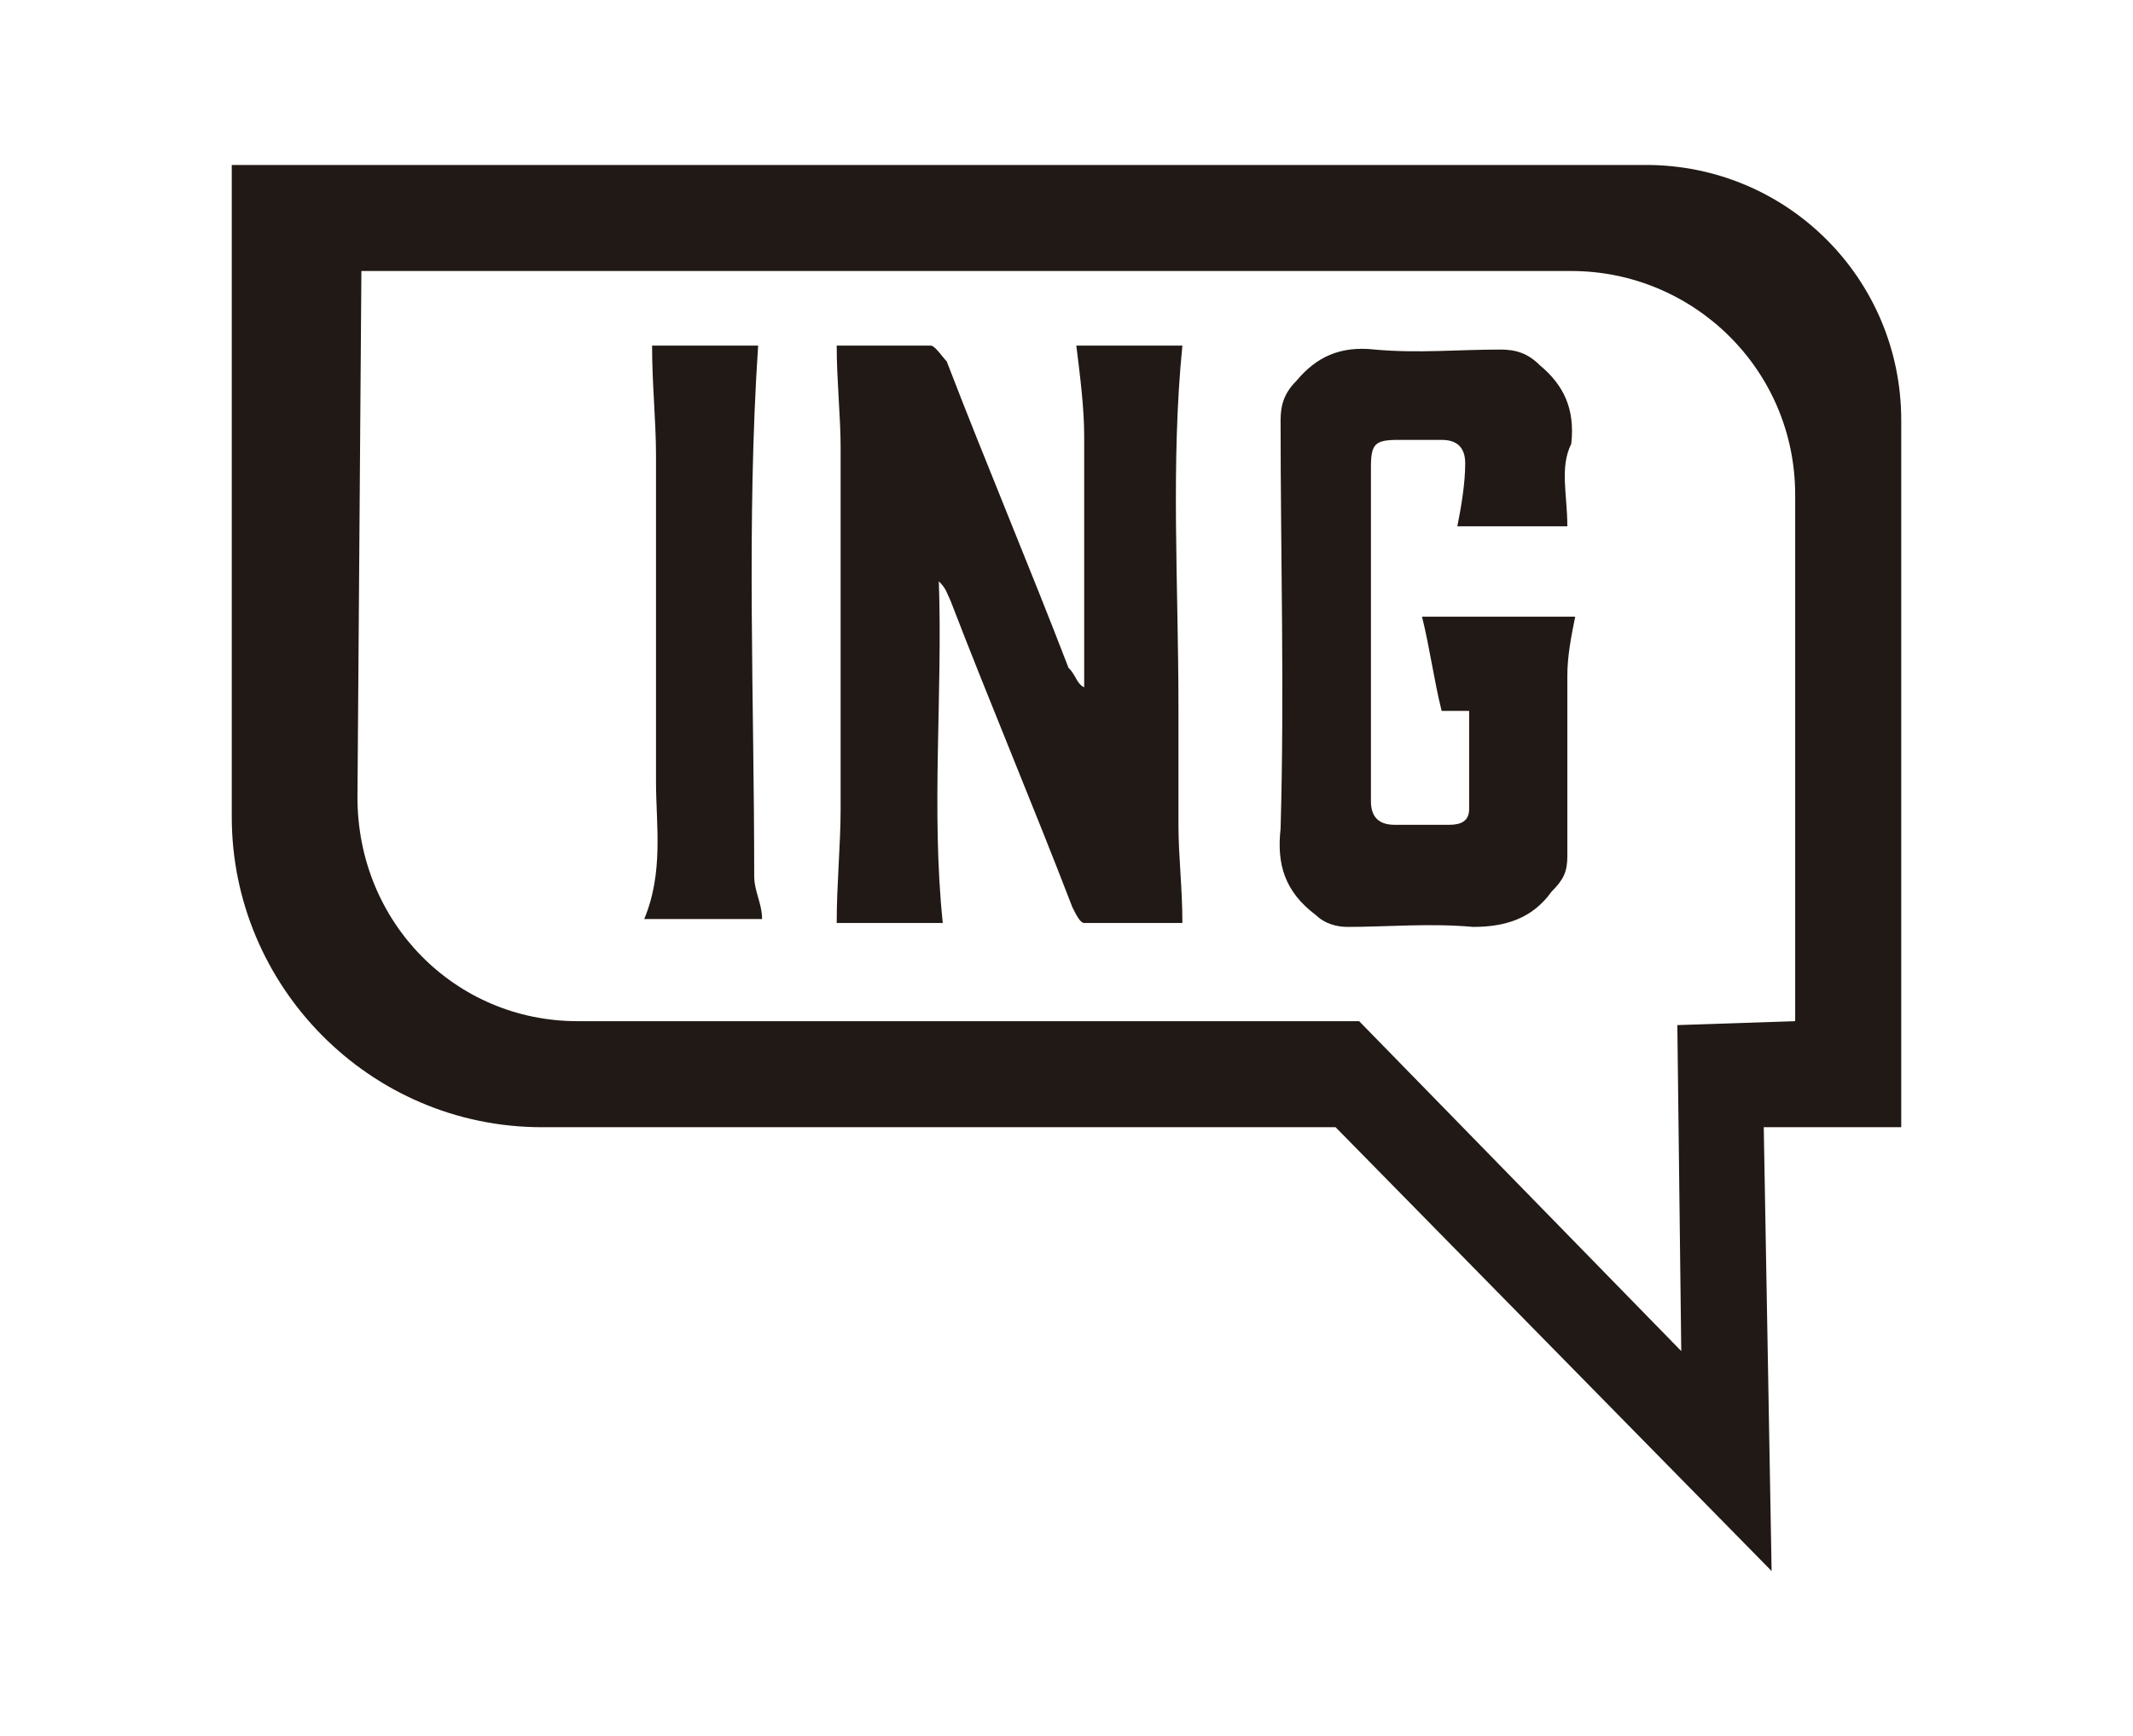
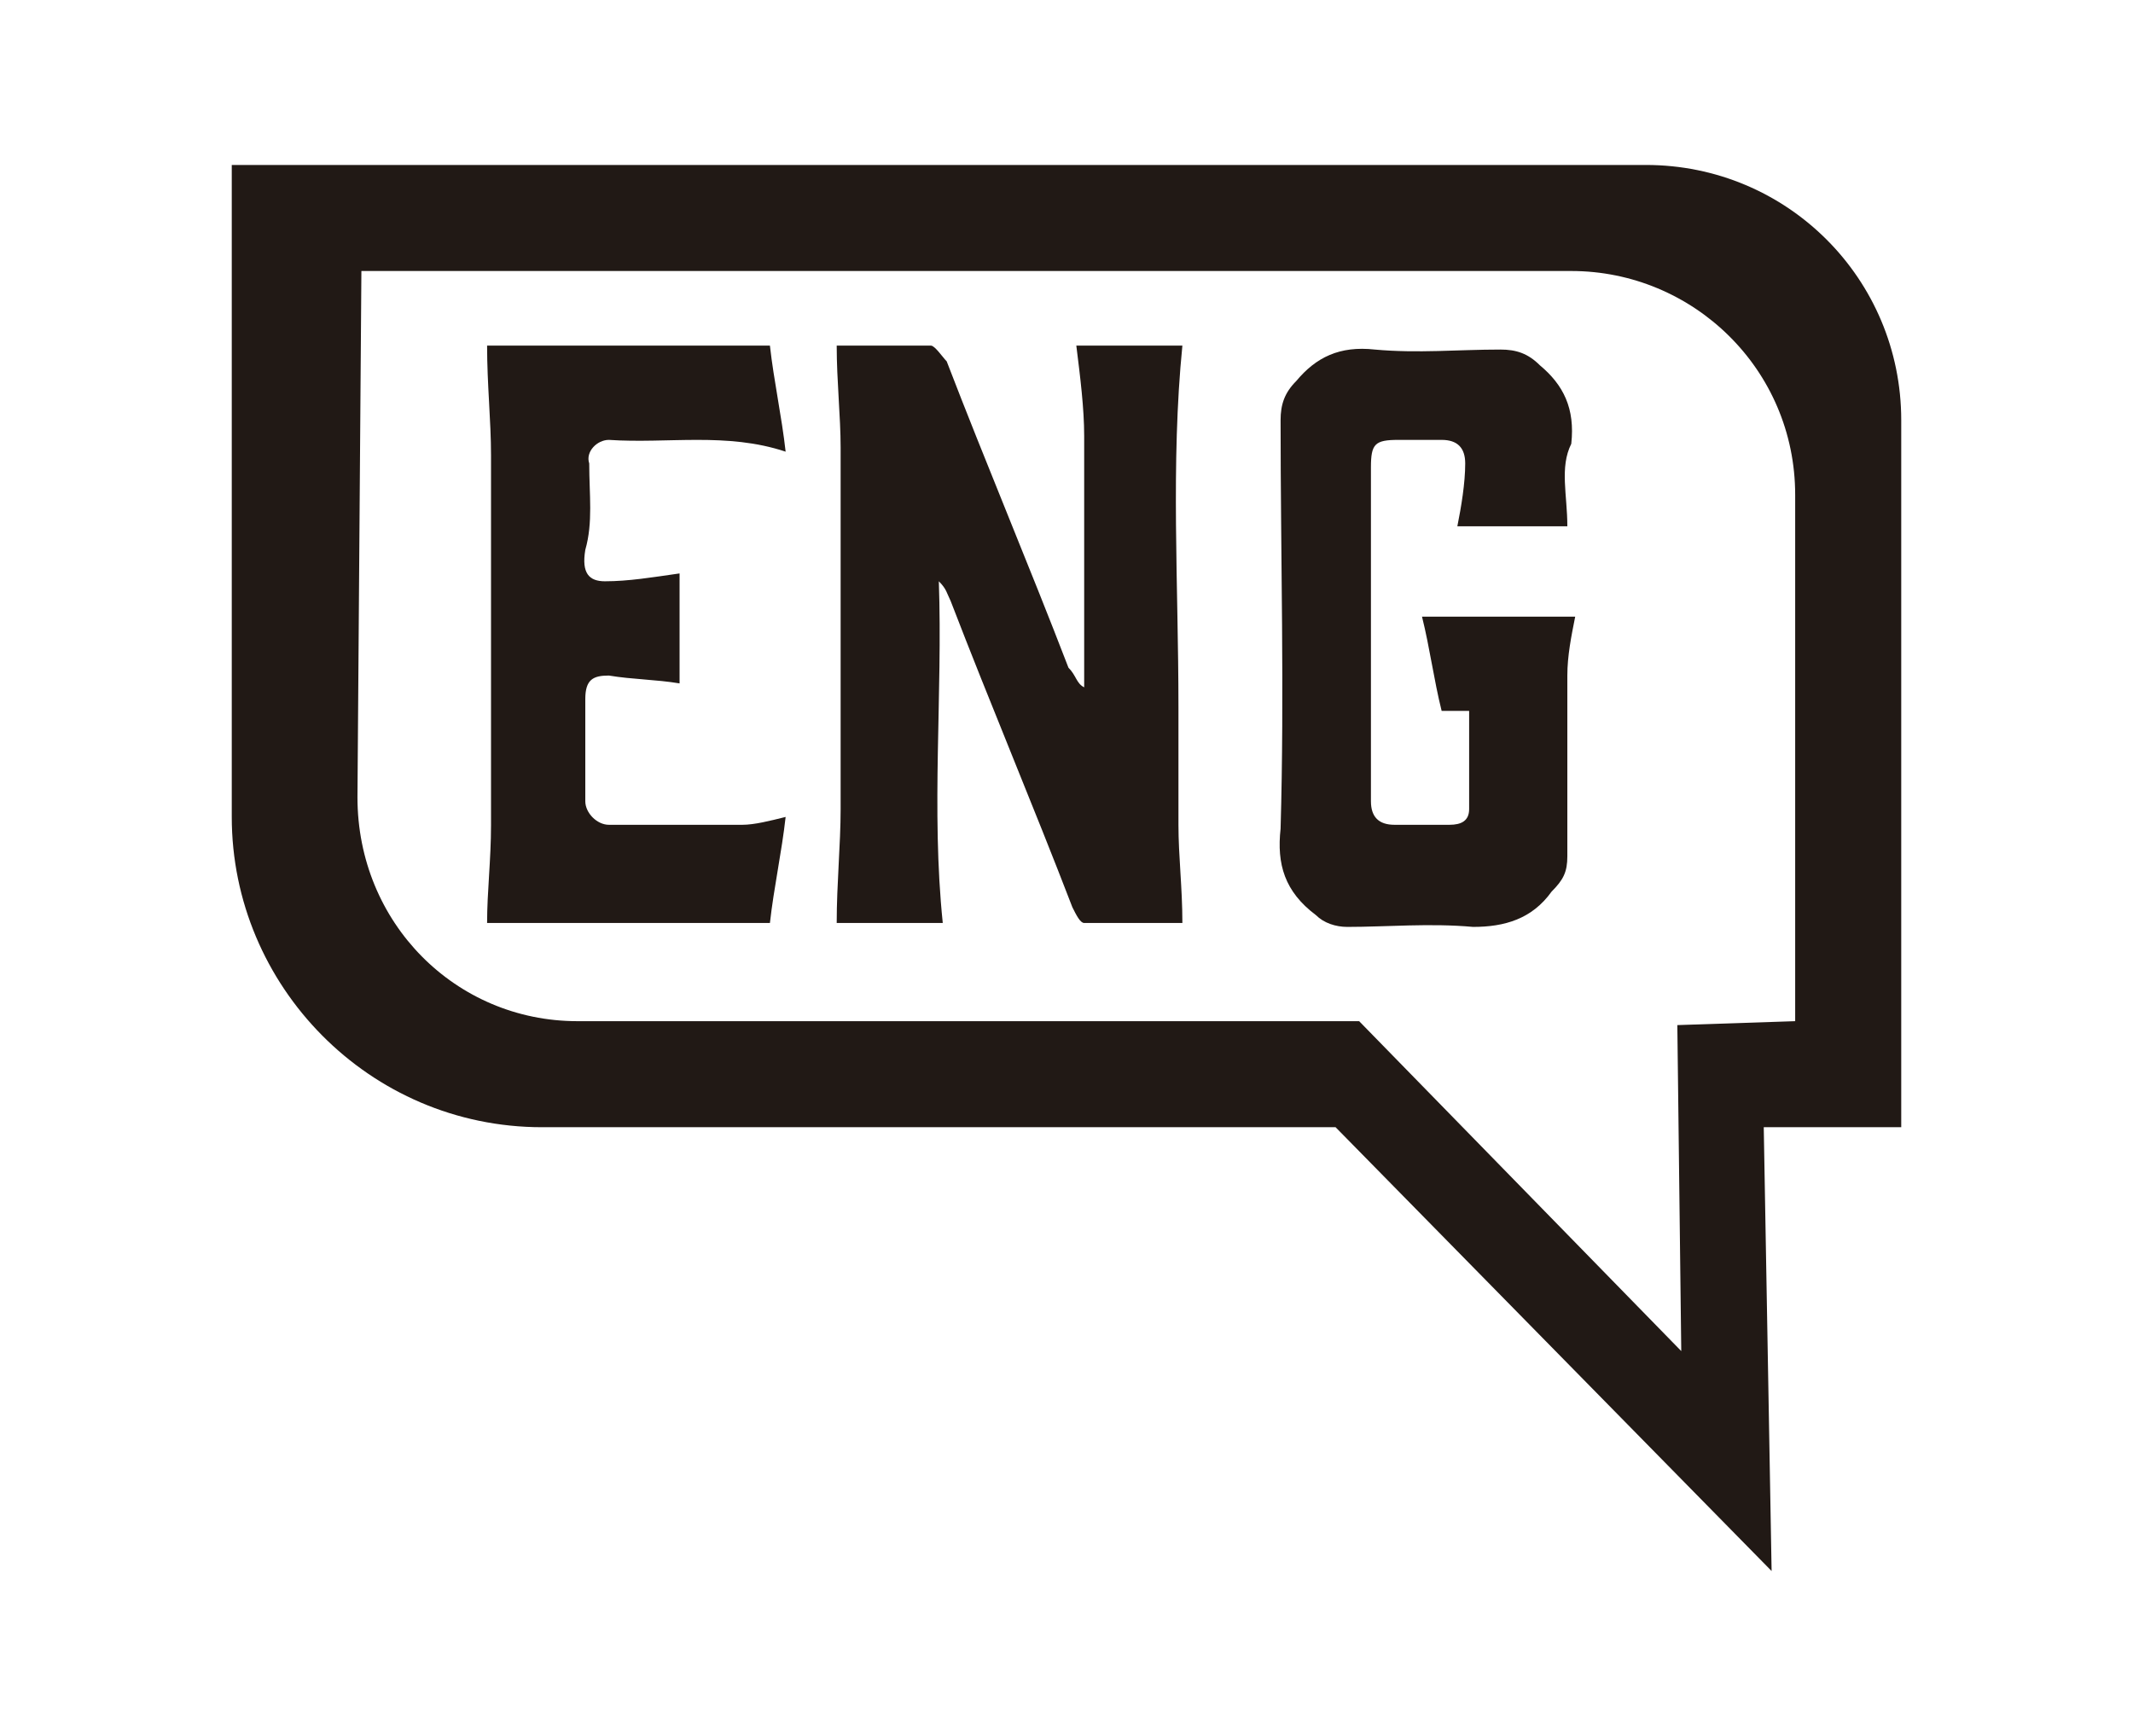
- <svg xmlns="http://www.w3.org/2000/svg" version="1.1" id="Capa_1" x="0px" y="0px" viewBox="0 0 54.3 44.2" enable-background="new 0 0 54.3 44.2" xml:space="preserve">
+ <svg xmlns="http://www.w3.org/2000/svg" version="1.0" id="Capa_1" x="0px" y="0px" viewBox="0 0 54.3 44.2" enable-background="new 0 0 54.3 44.2" xml:space="preserve">
  <g>
    <g>
      <path fill="#211915" d="M41.9,4.2h-36v16.6c0,4.3,3.5,7.9,7.9,7.9h20.2L45.1,40l-0.2-11.3h3.5v-18C48.4,7.1,45.5,4.2,41.9,4.2z     M45.7,26l-3,0.1l0.1,8.3L34.6,26H14.7c-3.1,0-5.6-2.5-5.6-5.7L9.2,6.9H40c3.1,0,5.7,2.5,5.7,5.7V26z" />
    </g>
    <g>
      <path fill="#211915" d="M39.9,13.4c-0.9,0-1.9,0-2.8,0c0.1-0.5,0.2-1.1,0.2-1.6c0-0.4-0.2-0.6-0.6-0.6c-0.4,0-0.7,0-1.1,0    c-0.6,0-0.7,0.1-0.7,0.7c0,2.3,0,4.6,0,6.8c0,0.6,0,1.2,0,1.7c0,0.4,0.2,0.6,0.6,0.6c0.5,0,0.9,0,1.4,0c0.3,0,0.5-0.1,0.5-0.4    c0-0.8,0-1.6,0-2.5c-0.3,0-0.5,0-0.7,0c-0.2-0.8-0.3-1.6-0.5-2.4c1.3,0,2.6,0,3.9,0c-0.1,0.5-0.2,1-0.2,1.5c0,1.5,0,3.1,0,4.6    c0,0.4-0.1,0.6-0.4,0.9c-0.5,0.7-1.2,0.9-2,0.9c-1.1-0.1-2.2,0-3.2,0c-0.3,0-0.6-0.1-0.8-0.3c-0.8-0.6-1-1.3-0.9-2.2    c0.1-3.5,0-6.9,0-10.4c0-0.4,0.1-0.7,0.4-1c0.5-0.6,1.1-0.9,2-0.8c1.1,0.1,2.1,0,3.2,0c0.4,0,0.7,0.1,1,0.4c0.6,0.5,0.9,1.1,0.8,2    C39.7,11.9,39.9,12.6,39.9,13.4z" />
      <path fill="#211915" d="M27.6,17.5c0-0.4,0-0.8,0-1.2c0-1.7,0-3.5,0-5.2c0-0.7-0.1-1.5-0.2-2.3c0.9,0,1.9,0,2.7,0    c-0.3,3-0.1,6.1-0.1,9.2c0,1,0,2,0,3c0,0.8,0.1,1.6,0.1,2.5c-0.7,0-1.6,0-2.5,0c-0.1,0-0.2-0.2-0.3-0.4c-1-2.6-2.1-5.2-3.1-7.8    c-0.1-0.2-0.1-0.3-0.3-0.5c0.1,2.9-0.2,5.8,0.1,8.7c-0.9,0-1.8,0-2.7,0c0-1,0.1-2,0.1-2.9c0-3.1,0-6.1,0-9.2    c0-0.8-0.1-1.7-0.1-2.6c0.7,0,1.5,0,2.4,0c0.1,0,0.3,0.3,0.4,0.4c1,2.6,2.1,5.2,3.1,7.8C27.4,17.2,27.4,17.4,27.6,17.5    C27.5,17.5,27.6,17.5,27.6,17.5z" />
-       <path fill="#211915" d="M16.6,8.8c0.9,0,1.8,0,2.7,0c-0.3,4.5-0.1,9-0.1,13.5c0,0.4,0.2,0.7,0.2,1.1c-1,0-2,0-3,0    c0.5-1.2,0.3-2.4,0.3-3.5c0-2.8,0-5.5,0-8.3C16.7,10.7,16.6,9.8,16.6,8.8z" />
+       <path fill="#211915" d="M14.9,14c-0.1,0.6,0.1,0.8,0.5,0.8c0.6,0,1.2-0.1,1.9-0.2v2.8c-0.6-0.1-1.2-0.1-1.8-0.2    c-0.4,0-0.6,0.1-0.6,0.6c0,0.9,0,1.7,0,2.6c0,0.3,0.3,0.6,0.6,0.6c1.1,0,2.3,0,3.4,0c0.3,0,0.7-0.1,1.1-0.2    c-0.1,0.9-0.3,1.8-0.4,2.7h-7.2c0-0.8,0.1-1.6,0.1-2.5c0-3.1,0-6.3,0-9.4c0-0.9-0.1-1.8-0.1-2.8h7.2c0.1,0.9,0.3,1.8,0.4,2.7    c-1.5-0.5-3-0.2-4.5-0.3c-0.3,0-0.6,0.3-0.5,0.6C15,12.6,15.1,13.3,14.9,14z" />
    </g>
  </g>
</svg>
